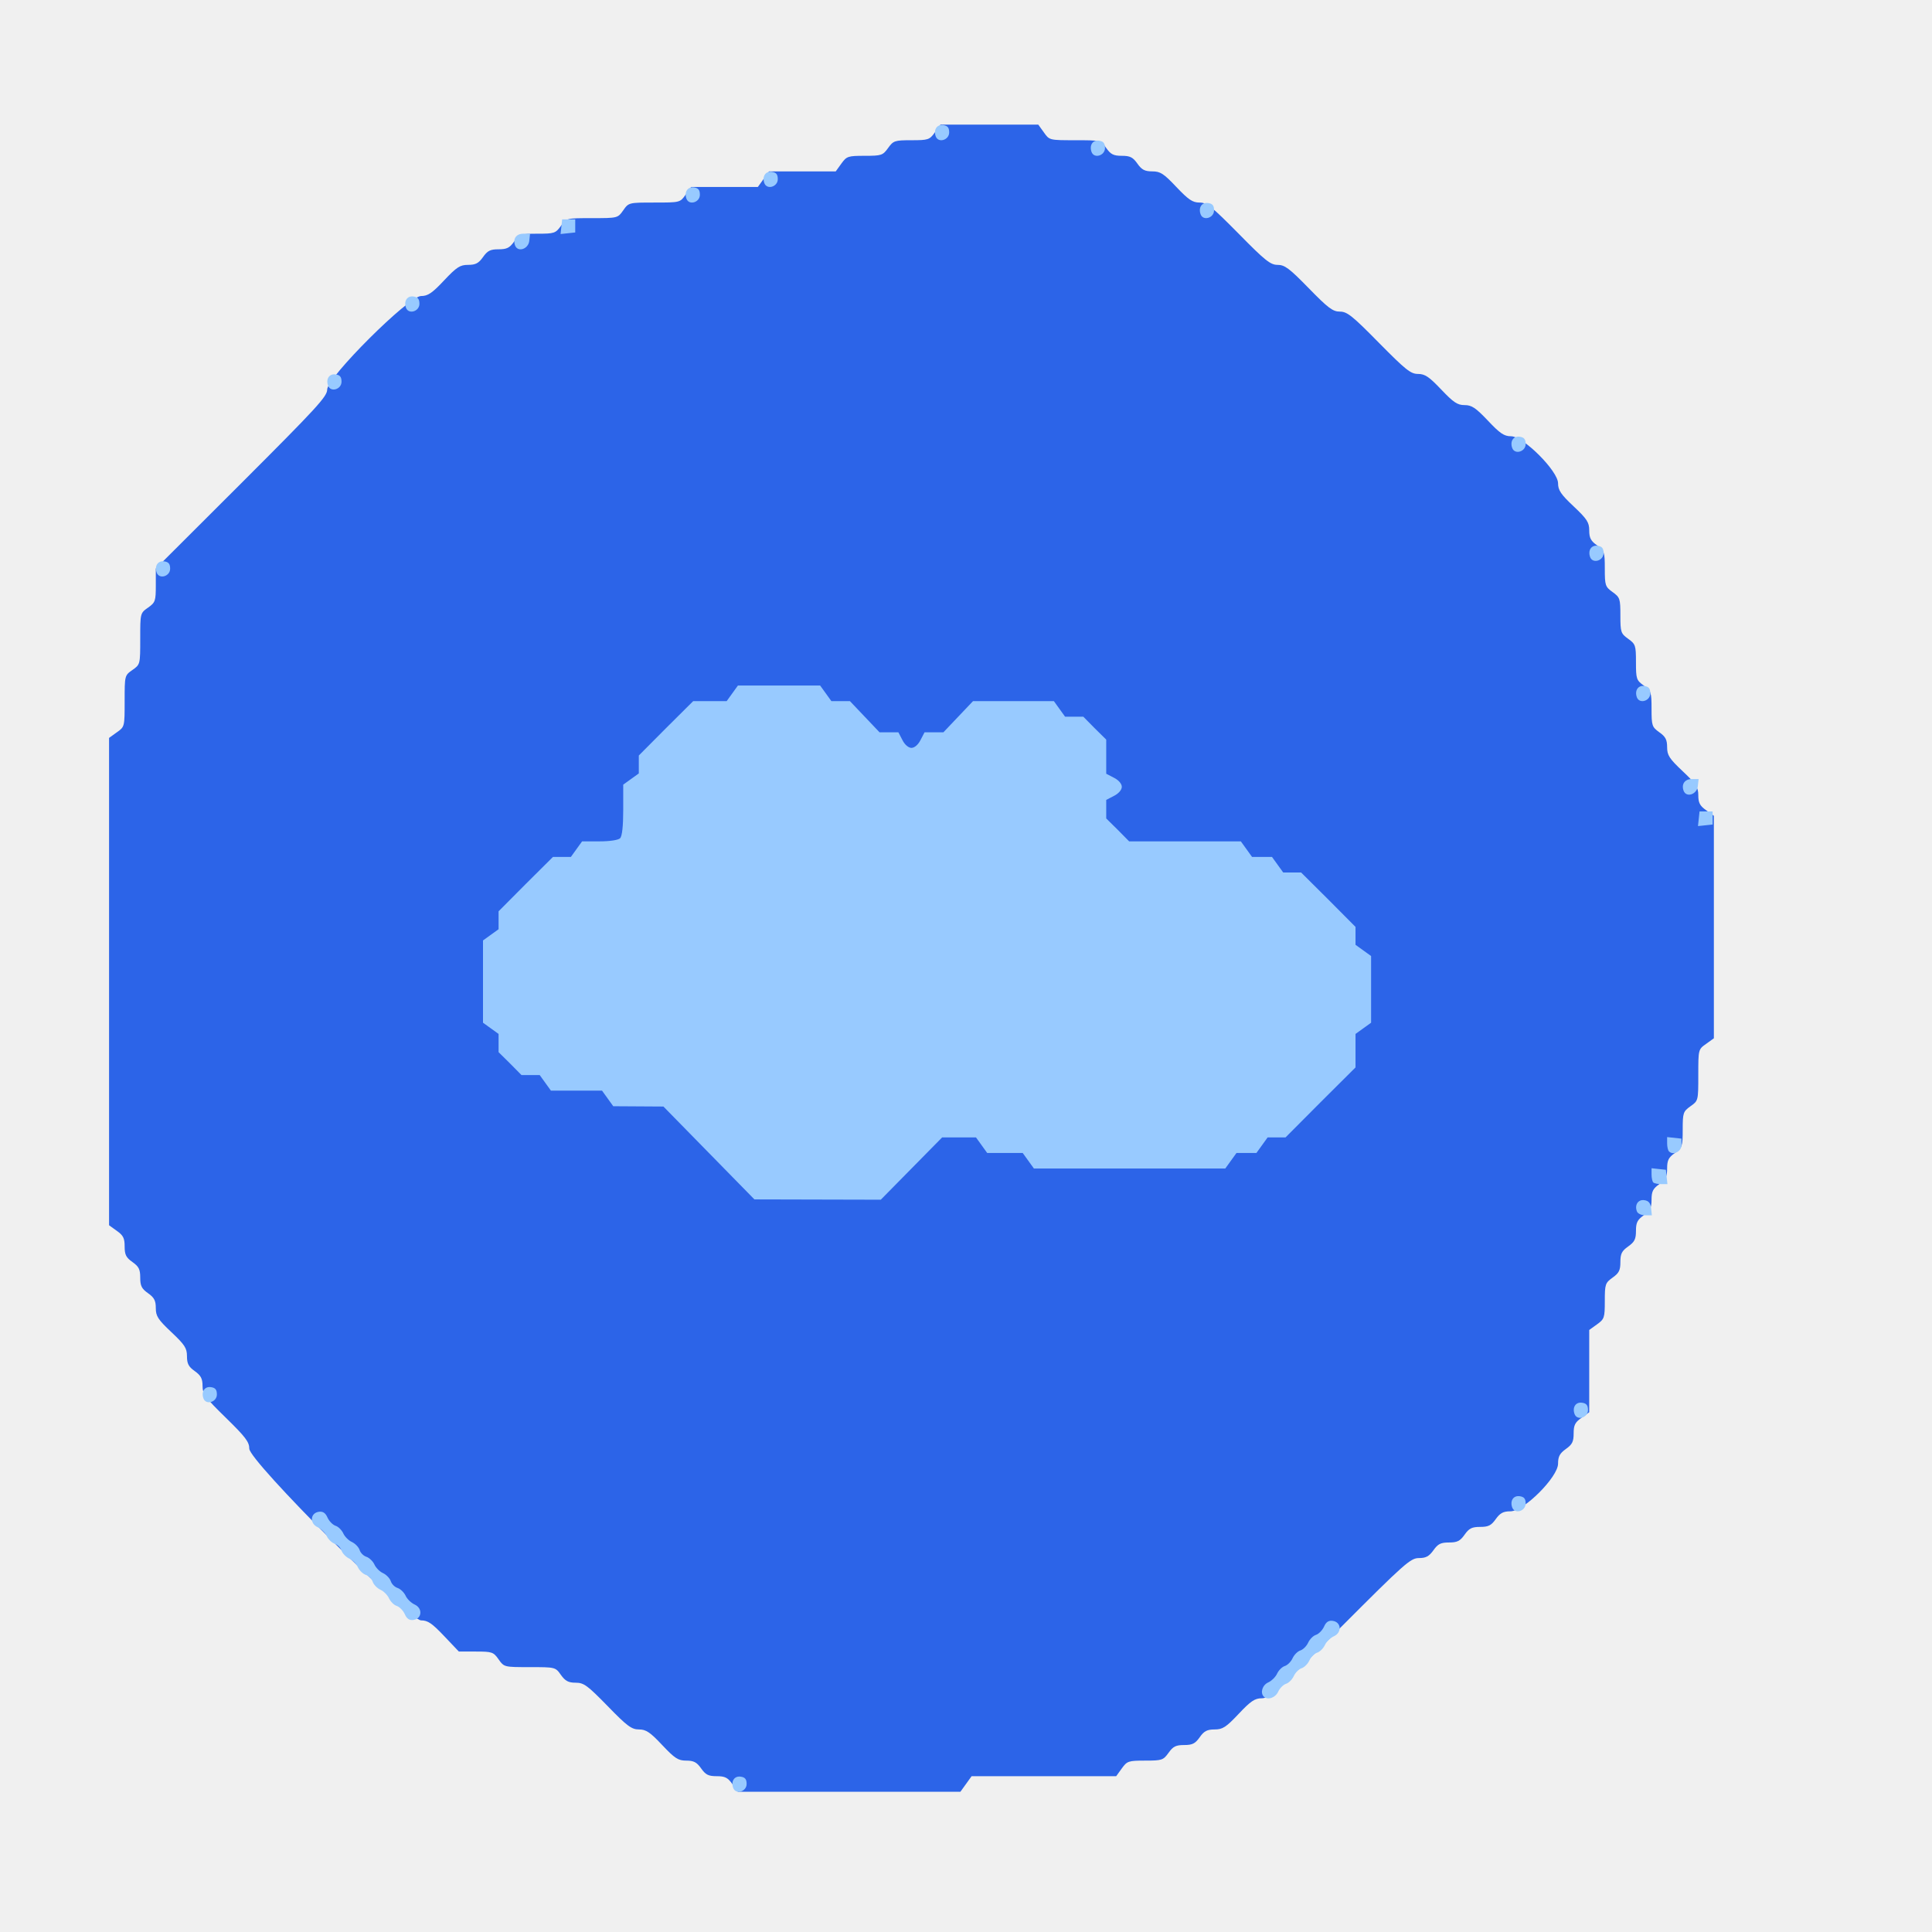
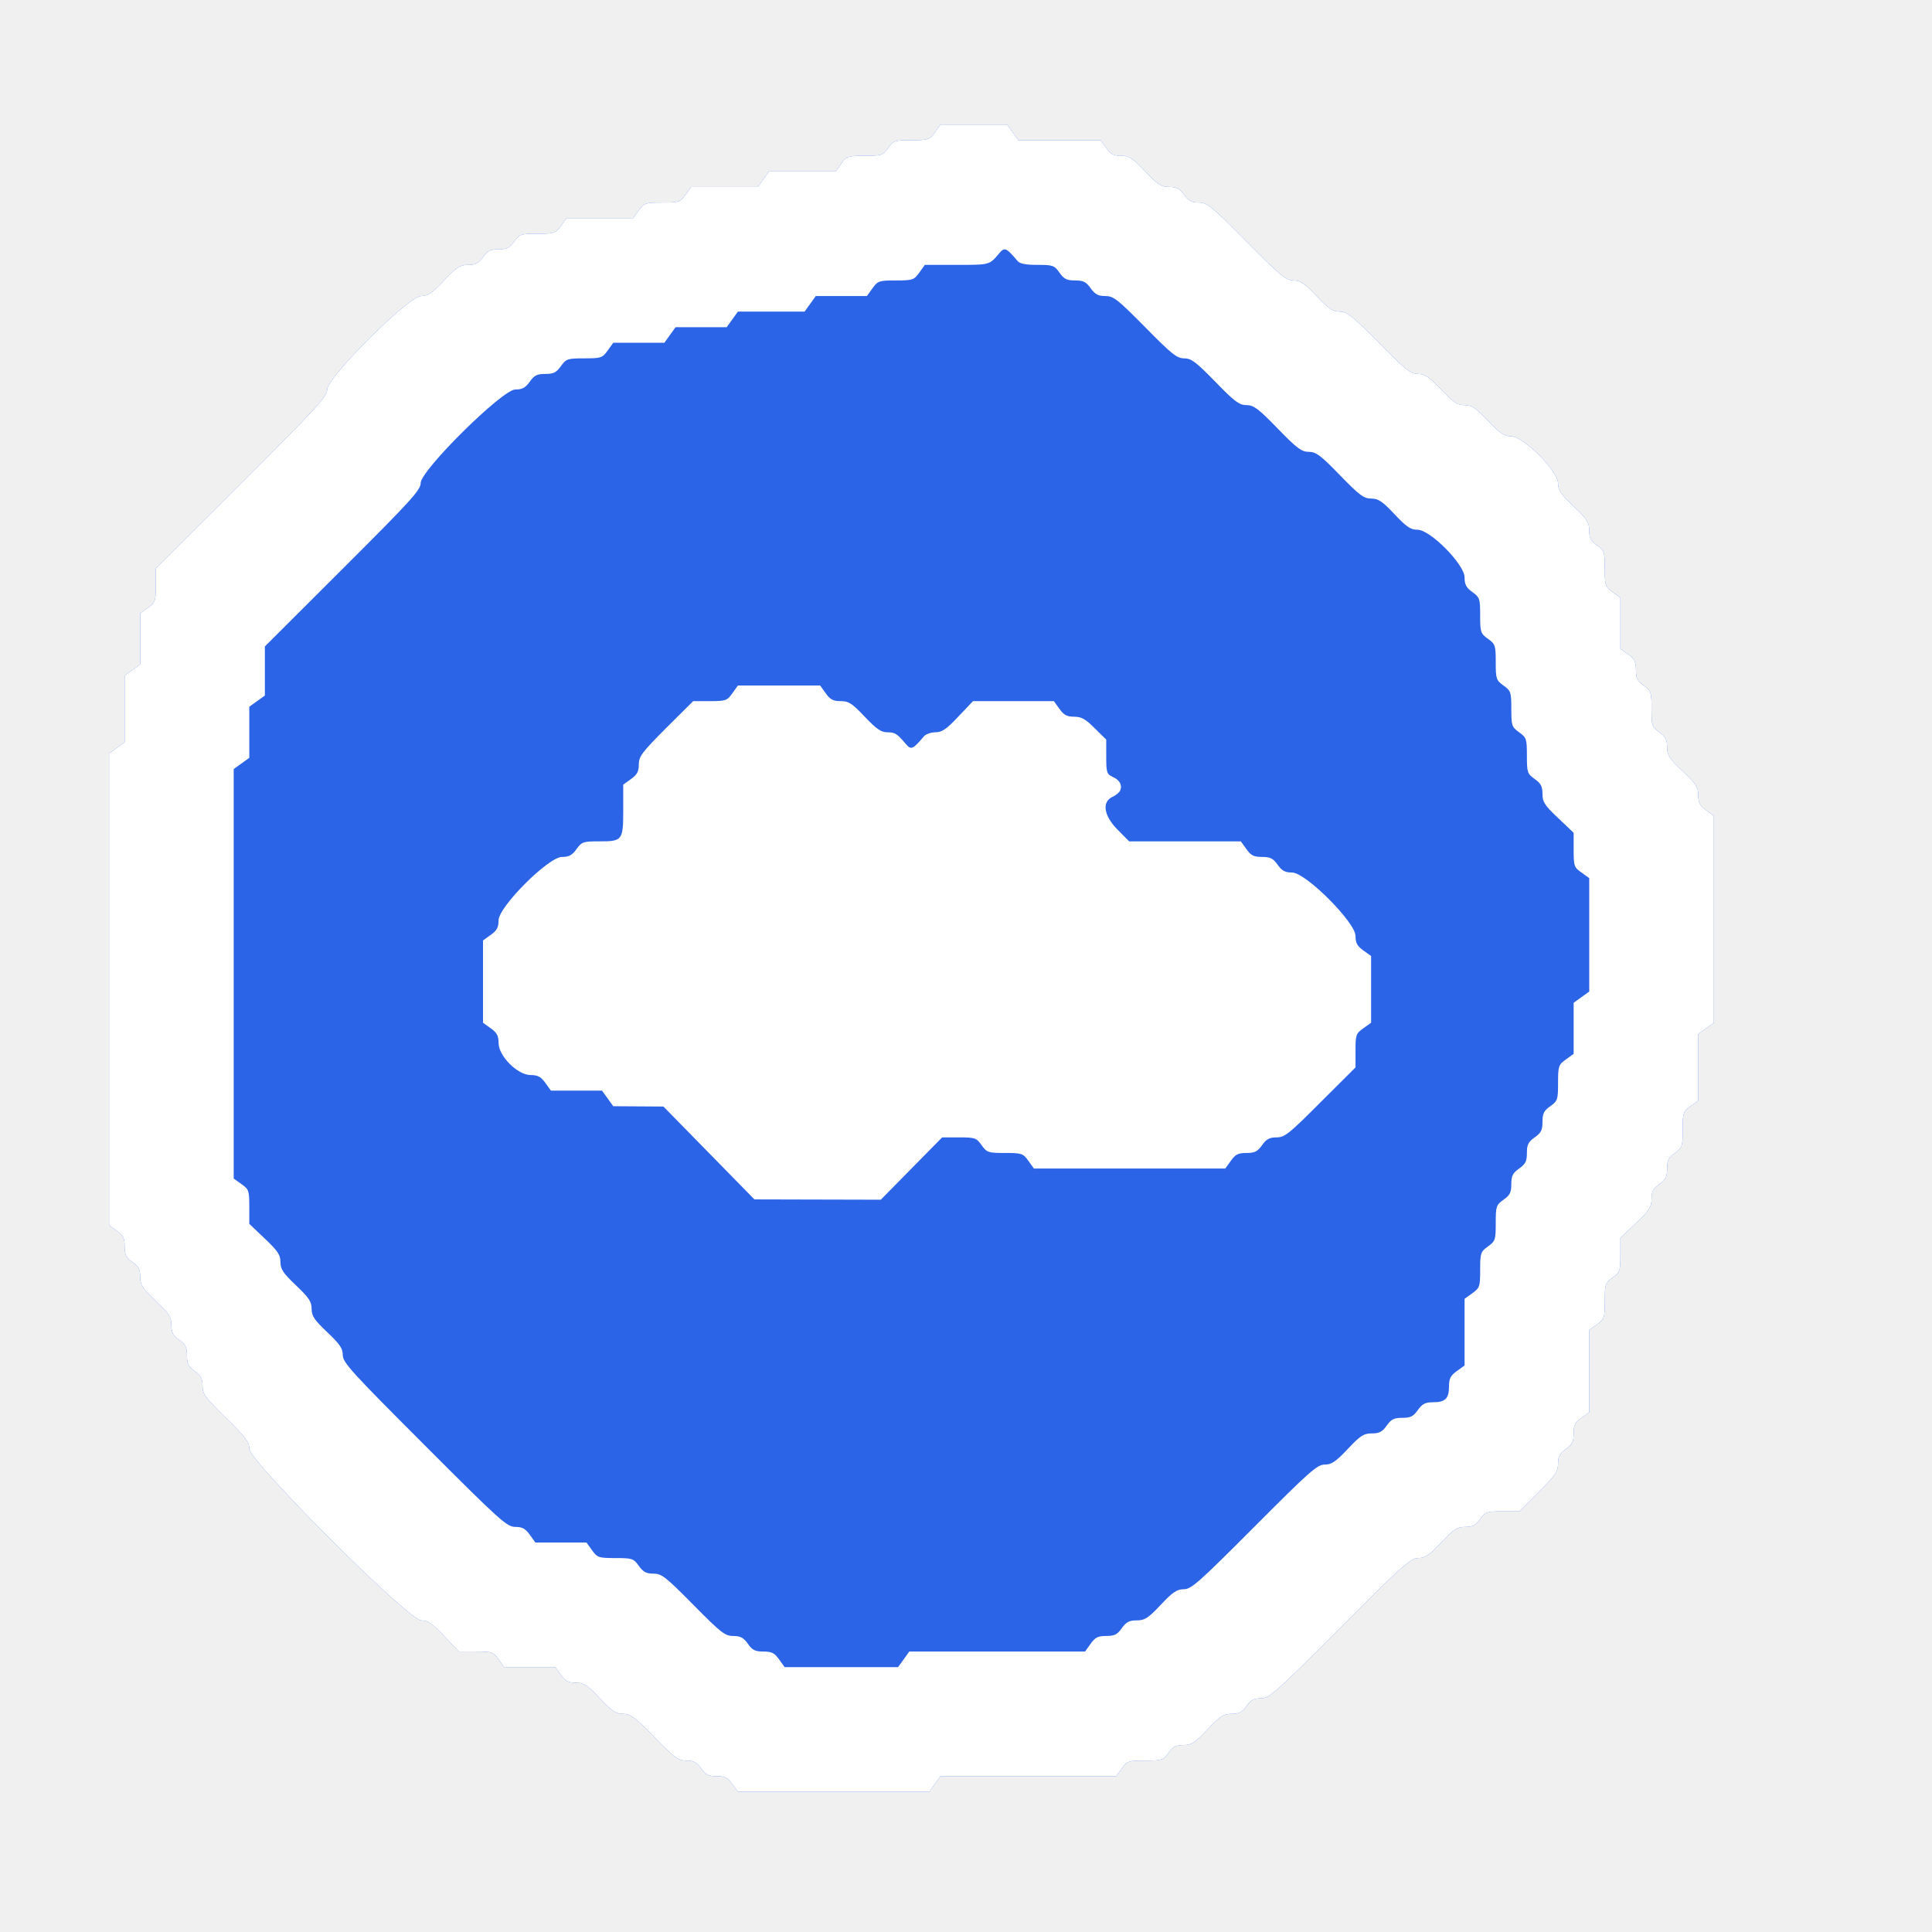
<svg xmlns="http://www.w3.org/2000/svg" viewBox="0 0 124 124" role="img" aria-label="Coworking room">
-   <path fill="#2c64e8" fill-rule="evenodd" d="M47.00 114.50 C46.71 114.09 46.53 114.00 46.00 114.00 C45.47 114.00 45.29 113.91 45.00 113.50 C44.72 113.10 44.52 113.00 44.04 113.00 C43.53 113.00 43.31 112.86 42.50 112.00 C41.72 111.17 41.46 111.00 41.01 111.00 C40.54 111.00 40.25 110.79 39.00 109.50 C37.70 108.17 37.47 108.00 36.95 108.00 C36.48 108.00 36.28 107.89 36.00 107.50 C35.65 107.00 35.64 107.00 34.00 107.00 C32.36 107.00 32.35 107.00 32.00 106.50 C31.67 106.03 31.58 106.00 30.54 106.00 L29.45 106.00 L28.50 105.00 C27.73 104.19 27.46 104.00 27.03 104.00 C26.23 104.00 16.00 93.78 16.00 92.98 C16.00 92.55 15.76 92.23 14.50 91.00 C13.17 89.70 13.00 89.47 13.00 88.95 C13.00 88.48 12.89 88.28 12.50 88.00 C12.10 87.72 12.00 87.52 12.00 87.04 C12.00 86.53 11.86 86.31 11.00 85.50 C10.14 84.69 10.00 84.47 10.00 83.96 C10.00 83.48 9.90 83.28 9.50 83.00 C9.09 82.71 9.00 82.53 9.00 82.00 C9.00 81.47 8.91 81.29 8.50 81.00 C8.09 80.71 8.00 80.53 8.00 80.00 C8.00 79.47 7.91 79.29 7.50 79.00 L7.00 78.64 L7.00 63.00 L7.00 47.36 L7.50 47.00 C8.00 46.65 8.00 46.64 8.00 45.00 C8.00 43.36 8.00 43.35 8.50 43.00 C9.00 42.65 9.00 42.64 9.00 41.00 C9.00 39.36 9.00 39.35 9.50 39.00 C9.97 38.67 10.00 38.57 10.00 37.57 L10.00 36.49 L15.50 31.00 C20.32 26.18 21.00 25.45 21.00 25.00 C21.00 24.22 26.24 19.00 27.02 19.00 C27.46 19.00 27.73 18.82 28.50 18.00 C29.31 17.14 29.53 17.00 30.04 17.00 C30.52 17.00 30.72 16.90 31.00 16.50 C31.29 16.09 31.47 16.00 32.00 16.00 C32.53 16.00 32.71 15.91 33.00 15.50 C33.34 15.03 33.42 15.00 34.50 15.00 C35.58 15.00 35.66 14.97 36.00 14.50 C36.35 14.00 36.36 14.00 38.00 14.00 C39.64 14.00 39.65 14.00 40.00 13.50 C40.35 13.00 40.36 13.00 42.00 13.00 C43.64 13.00 43.65 13.00 44.00 12.50 L44.36 12.00 L46.50 12.00 L48.64 12.00 L49.00 11.50 L49.36 11.00 L51.50 11.00 L53.64 11.00 L54.00 10.50 C54.34 10.03 54.42 10.00 55.50 10.00 C56.58 10.00 56.66 9.97 57.00 9.50 C57.34 9.03 57.42 9.00 58.50 9.00 C59.58 9.00 59.66 8.97 60.00 8.50 L60.36 8.00 L63.50 8.00 L66.64 8.00 L67.00 8.50 C67.35 9.00 67.36 9.00 69.00 9.00 C70.64 9.00 70.65 9.00 71.00 9.50 C71.29 9.91 71.47 10.00 72.00 10.00 C72.53 10.00 72.71 10.09 73.00 10.50 C73.28 10.90 73.48 11.00 73.96 11.00 C74.47 11.00 74.69 11.14 75.50 12.00 C76.28 12.82 76.54 13.00 76.99 13.00 C77.46 13.00 77.78 13.26 79.50 15.00 C81.20 16.73 81.54 17.00 82.00 17.00 C82.46 17.00 82.76 17.23 84.00 18.50 C85.24 19.77 85.54 20.00 86.00 20.00 C86.46 20.00 86.80 20.27 88.50 22.00 C90.22 23.74 90.54 24.00 91.01 24.00 C91.46 24.00 91.72 24.18 92.50 25.00 C93.29 25.83 93.54 26.00 94.00 26.00 C94.46 26.00 94.71 26.17 95.50 27.00 C96.27 27.82 96.54 28.00 96.98 28.00 C97.77 28.00 100.00 30.23 100.00 31.02 C100.00 31.46 100.18 31.73 101.00 32.50 C101.86 33.31 102.00 33.53 102.00 34.04 C102.00 34.52 102.10 34.72 102.50 35.00 C102.97 35.34 103.00 35.42 103.00 36.50 C103.00 37.58 103.03 37.66 103.50 38.00 C103.97 38.34 104.00 38.42 104.00 39.50 C104.00 40.58 104.03 40.66 104.50 41.00 C104.97 41.34 105.00 41.42 105.00 42.50 C105.00 43.58 105.03 43.66 105.50 44.00 C105.97 44.34 106.00 44.42 106.00 45.50 C106.00 46.58 106.03 46.66 106.50 47.00 C106.90 47.28 107.00 47.48 107.00 47.96 C107.00 48.47 107.14 48.69 108.00 49.50 C108.86 50.31 109.00 50.53 109.00 51.04 C109.00 51.52 109.10 51.72 109.50 52.00 L110.00 52.36 L110.00 59.50 L110.00 66.64 L109.50 67.00 C109.00 67.35 109.00 67.36 109.00 69.00 C109.00 70.64 109.00 70.65 108.50 71.00 C108.03 71.34 108.00 71.42 108.00 72.50 C108.00 73.58 107.97 73.66 107.50 74.00 C107.09 74.29 107.00 74.47 107.00 75.00 C107.00 75.53 106.91 75.71 106.50 76.00 C106.09 76.29 106.00 76.47 106.00 77.00 C106.00 77.53 105.91 77.71 105.50 78.00 C105.09 78.29 105.00 78.47 105.00 79.00 C105.00 79.53 104.91 79.71 104.50 80.00 C104.09 80.29 104.00 80.47 104.00 81.00 C104.00 81.53 103.91 81.71 103.50 82.00 C103.03 82.34 103.00 82.42 103.00 83.50 C103.00 84.58 102.97 84.66 102.50 85.00 L102.00 85.36 L102.00 88.00 L102.00 90.64 L101.50 91.00 C101.09 91.29 101.00 91.47 101.00 92.00 C101.00 92.53 100.91 92.71 100.50 93.00 C100.11 93.28 100.00 93.48 100.00 93.94 C100.00 94.80 97.80 97.00 96.94 97.00 C96.48 97.00 96.28 97.11 96.00 97.50 C95.71 97.91 95.53 98.00 95.00 98.00 C94.47 98.00 94.29 98.09 94.00 98.50 C93.71 98.91 93.53 99.00 93.00 99.00 C92.47 99.00 92.29 99.09 92.00 99.50 C91.72 99.89 91.52 100.00 91.07 100.00 C90.53 100.00 90.15 100.34 86.00 104.50 C81.99 108.52 81.46 109.00 80.98 109.00 C80.54 109.00 80.27 109.18 79.50 110.00 C78.69 110.86 78.47 111.00 77.96 111.00 C77.48 111.00 77.28 111.10 77.00 111.50 C76.71 111.91 76.53 112.00 76.00 112.00 C75.47 112.00 75.29 112.09 75.00 112.50 C74.66 112.97 74.58 113.00 73.50 113.00 C72.42 113.00 72.34 113.03 72.00 113.50 L71.64 114.00 L67.00 114.00 L62.36 114.00 L62.00 114.50 L61.64 115.00 L54.50 115.00 L47.36 115.00 L47.00 114.50 Z" />
-   <path fill="#98caff" fill-rule="evenodd" d="M47.06 114.76 C46.90 114.33 47.13 113.97 47.54 114.03 C47.82 114.07 47.92 114.19 47.92 114.50 C47.92 114.99 47.23 115.20 47.06 114.76 Z M81.11 108.89 C80.87 108.64 81.02 108.15 81.40 107.98 C81.62 107.88 81.88 107.62 81.97 107.41 C82.07 107.20 82.29 106.98 82.46 106.93 C82.64 106.87 82.86 106.65 82.96 106.43 C83.06 106.21 83.29 105.98 83.46 105.93 C83.64 105.87 83.86 105.65 83.96 105.43 C84.06 105.21 84.29 104.98 84.46 104.93 C84.64 104.87 84.87 104.64 84.98 104.40 C85.11 104.10 85.28 103.99 85.54 104.03 C86.09 104.11 86.14 104.78 85.61 105.02 C85.39 105.12 85.12 105.38 85.03 105.59 C84.93 105.80 84.71 106.02 84.54 106.07 C84.36 106.13 84.14 106.35 84.04 106.57 C83.94 106.79 83.71 107.02 83.54 107.07 C83.36 107.13 83.14 107.35 83.04 107.57 C82.94 107.79 82.71 108.02 82.54 108.07 C82.36 108.13 82.13 108.36 82.03 108.59 C81.85 108.97 81.36 109.14 81.11 108.89 Z M25.98 103.60 C25.87 103.36 25.64 103.13 25.46 103.07 C25.29 103.02 25.07 102.80 24.97 102.59 C24.88 102.38 24.62 102.12 24.41 102.03 C24.20 101.93 23.98 101.70 23.92 101.52 C23.86 101.33 23.67 101.14 23.48 101.08 C23.30 101.02 23.07 100.80 22.97 100.59 C22.88 100.38 22.62 100.12 22.41 100.03 C22.20 99.93 21.98 99.70 21.92 99.52 C21.86 99.33 21.67 99.14 21.48 99.08 C21.30 99.02 21.07 98.80 20.97 98.59 C20.88 98.38 20.61 98.12 20.39 98.02 C19.86 97.78 19.91 97.11 20.46 97.03 C20.72 96.99 20.89 97.10 21.02 97.40 C21.13 97.64 21.36 97.87 21.54 97.93 C21.71 97.98 21.93 98.20 22.03 98.41 C22.12 98.62 22.38 98.88 22.59 98.97 C22.80 99.07 23.02 99.30 23.08 99.48 C23.14 99.67 23.33 99.86 23.52 99.92 C23.70 99.98 23.93 100.20 24.03 100.41 C24.12 100.62 24.38 100.88 24.59 100.97 C24.80 101.07 25.02 101.30 25.08 101.48 C25.14 101.67 25.33 101.86 25.52 101.92 C25.70 101.98 25.93 102.20 26.03 102.41 C26.12 102.62 26.39 102.88 26.61 102.98 C27.14 103.22 27.09 103.89 26.54 103.97 C26.28 104.01 26.11 103.90 25.98 103.60 Z M97.06 96.76 C96.90 96.33 97.13 95.97 97.54 96.03 C97.82 96.07 97.92 96.19 97.92 96.50 C97.92 96.99 97.23 97.20 97.06 96.76 Z M101.06 90.76 C100.90 90.33 101.13 89.97 101.54 90.03 C101.82 90.07 101.92 90.19 101.92 90.50 C101.92 90.99 101.23 91.20 101.06 90.76 Z M13.06 89.76 C12.90 89.33 13.13 88.97 13.54 89.03 C13.82 89.07 13.92 89.19 13.92 89.50 C13.92 89.99 13.23 90.20 13.06 89.76 Z M105.06 77.75 C104.90 77.33 105.14 76.97 105.54 77.03 C105.81 77.07 105.93 77.21 105.97 77.54 L106.02 78.00 L105.59 78.00 C105.35 78.00 105.11 77.89 105.06 77.75 Z M45.50 74.00 L42.58 71.02 L40.97 71.01 L39.36 71.00 L39.00 70.50 L38.64 70.00 L37.00 70.00 L35.36 70.00 L35.00 69.50 L34.64 69.00 L34.06 69.00 L33.47 69.00 L32.74 68.26 L32.00 67.53 L32.00 66.94 L32.00 66.36 L31.50 66.00 L31.00 65.64 L31.00 63.00 L31.00 60.36 L31.50 60.00 L32.00 59.64 L32.00 59.07 L32.00 58.49 L33.74 56.74 L35.49 55.00 L36.07 55.00 L36.64 55.00 L37.00 54.50 L37.36 54.00 L38.48 54.00 C39.13 54.00 39.68 53.92 39.80 53.80 C39.93 53.67 40.00 53.02 40.00 51.98 L40.00 50.36 L40.50 50.00 L41.00 49.64 L41.00 49.07 L41.00 48.49 L42.74 46.74 L44.49 45.00 L45.57 45.00 L46.64 45.00 L47.00 44.50 L47.36 44.00 L50.00 44.00 L52.64 44.00 L53.00 44.50 L53.36 45.00 L53.96 45.00 L54.55 45.00 L55.50 46.00 L56.45 47.00 L57.05 47.00 L57.66 47.00 L57.92 47.50 C58.07 47.80 58.31 48.00 58.50 48.00 C58.69 48.00 58.93 47.80 59.08 47.50 L59.34 47.00 L59.95 47.00 L60.55 47.00 L61.50 46.00 L62.45 45.00 L65.04 45.00 L67.64 45.00 L68.00 45.50 L68.36 46.00 L68.94 46.00 L69.53 46.00 L70.26 46.74 L71.00 47.47 L71.00 48.57 L71.00 49.66 L71.50 49.92 C71.80 50.07 72.00 50.31 72.00 50.50 C72.00 50.69 71.80 50.93 71.50 51.08 L71.00 51.34 L71.00 51.93 L71.00 52.53 L71.74 53.26 L72.47 54.00 L76.06 54.00 L79.64 54.00 L80.00 54.50 L80.36 55.00 L81.00 55.00 L81.64 55.00 L82.00 55.50 L82.36 56.00 L82.93 56.00 L83.51 56.00 L85.26 57.74 L87.00 59.49 L87.00 60.07 L87.00 60.64 L87.50 61.00 L88.00 61.36 L88.00 63.50 L88.00 65.64 L87.50 66.00 L87.00 66.36 L87.00 67.43 L87.00 68.51 L84.75 70.75 L82.51 73.00 L81.93 73.00 L81.36 73.00 L81.00 73.50 L80.64 74.00 L80.00 74.00 L79.36 74.00 L79.00 74.50 L78.64 75.00 L72.50 75.00 L66.36 75.00 L66.00 74.50 L65.64 74.00 L64.50 74.00 L63.36 74.00 L63.00 73.50 L62.64 73.00 L61.56 73.00 L60.47 73.00 L58.50 75.00 L56.53 77.00 L52.47 76.99 L48.42 76.98 L45.50 74.00 Z M106.11 75.89 C106.05 75.83 106.00 75.60 106.00 75.38 L106.00 74.98 L106.46 75.03 L106.92 75.08 L106.97 75.54 L107.02 76.00 L106.62 76.00 C106.40 76.00 106.17 75.95 106.11 75.89 Z M107.12 73.90 C107.05 73.83 107.00 73.60 107.00 73.38 L107.00 72.98 L107.46 73.03 L107.92 73.08 L107.92 73.50 C107.92 73.91 107.39 74.17 107.12 73.90 Z M109.03 52.55 L109.08 52.08 L109.50 52.08 L109.92 52.08 L109.92 52.50 L109.92 52.92 L109.45 52.97 L108.98 53.02 L109.03 52.55 Z M108.06 50.76 C107.90 50.33 108.13 50.00 108.59 50.00 L109.02 50.00 L108.97 50.46 C108.91 50.99 108.24 51.21 108.06 50.76 Z M105.06 44.76 C104.90 44.33 105.13 43.97 105.54 44.03 C105.82 44.07 105.92 44.19 105.92 44.50 C105.92 44.99 105.23 45.20 105.06 44.76 Z M10.06 36.76 C9.90 36.33 10.13 35.97 10.54 36.03 C10.82 36.07 10.92 36.19 10.92 36.50 C10.92 36.99 10.23 37.20 10.06 36.76 Z M102.06 35.76 C101.90 35.33 102.13 34.97 102.54 35.03 C102.82 35.07 102.92 35.19 102.92 35.50 C102.92 35.99 102.23 36.20 102.06 35.76 Z M97.06 28.76 C96.90 28.33 97.13 27.97 97.54 28.03 C97.82 28.07 97.92 28.19 97.92 28.50 C97.92 28.99 97.23 29.20 97.06 28.76 Z M21.06 24.76 C20.90 24.33 21.13 23.97 21.54 24.03 C21.82 24.07 21.92 24.19 21.92 24.50 C21.92 24.99 21.23 25.20 21.06 24.76 Z M26.06 19.76 C25.90 19.33 26.13 18.97 26.54 19.03 C26.82 19.07 26.92 19.19 26.92 19.50 C26.92 19.99 26.23 20.20 26.06 19.76 Z M33.06 15.76 C32.90 15.33 33.13 15.00 33.59 15.00 L34.02 15.00 L33.97 15.46 C33.91 15.99 33.24 16.21 33.06 15.76 Z M36.03 14.55 L36.08 14.08 L36.50 14.08 L36.92 14.08 L36.92 14.50 L36.92 14.92 L36.45 14.97 L35.98 15.02 L36.03 14.55 Z M77.06 13.76 C76.90 13.33 77.13 12.97 77.54 13.03 C77.82 13.07 77.92 13.19 77.92 13.50 C77.92 13.99 77.23 14.20 77.06 13.76 Z M44.06 12.76 C43.90 12.33 44.13 11.97 44.54 12.03 C44.82 12.07 44.92 12.19 44.92 12.50 C44.92 12.99 44.23 13.20 44.06 12.76 Z M49.06 11.76 C48.90 11.33 49.13 10.97 49.54 11.03 C49.82 11.07 49.92 11.19 49.92 11.50 C49.92 11.99 49.23 12.20 49.06 11.76 Z M70.06 9.76 C69.90 9.33 70.13 8.97 70.54 9.03 C70.82 9.07 70.92 9.19 70.92 9.50 C70.92 9.99 70.23 10.20 70.06 9.76 Z M60.06 8.76 C59.90 8.33 60.13 7.97 60.54 8.03 C60.82 8.07 60.92 8.19 60.92 8.50 C60.92 8.99 60.23 9.20 60.06 8.76 Z" />
+   <path fill="#2c64e8" d="M47.00 114.50 C46.71 114.09 46.53 114.00 46.00 114.00 C45.47 114.00 45.29 113.91 45.00 113.50 C44.72 113.11 44.52 113.00 44.05 113.00 C43.53 113.00 43.30 112.83 42.00 111.50 C40.75 110.21 40.46 110.00 39.99 110.00 C39.54 110.00 39.28 109.83 38.50 109.00 C37.69 108.14 37.47 108.00 36.96 108.00 C36.48 108.00 36.28 107.90 36.00 107.50 L35.64 107.00 L34.00 107.00 L32.36 107.00 L32.00 106.50 C31.67 106.03 31.58 106.00 30.54 106.00 L29.45 106.00 L28.50 105.00 C27.73 104.19 27.46 104.00 27.03 104.00 C26.23 104.00 16.00 93.78 16.00 92.98 C16.00 92.55 15.76 92.23 14.50 91.00 C13.17 89.70 13.00 89.47 13.00 88.95 C13.00 88.48 12.89 88.28 12.50 88.00 C12.09 87.71 12.00 87.53 12.00 87.00 C12.00 86.47 11.91 86.29 11.50 86.00 C11.10 85.72 11.00 85.52 11.00 85.04 C11.00 84.53 10.86 84.31 10.00 83.50 C9.14 82.69 9.00 82.47 9.00 81.96 C9.00 81.48 8.90 81.28 8.50 81.00 C8.09 80.71 8.00 80.53 8.00 80.00 C8.00 79.47 7.91 79.29 7.50 79.00 L7.00 78.64 L7.00 63.50 L7.00 48.36 L7.50 48.00 L8.00 47.64 L8.00 45.50 L8.00 43.36 L8.50 43.00 L9.00 42.64 L9.00 41.00 L9.00 39.36 L9.50 39.00 C9.97 38.67 10.00 38.57 10.00 37.57 L10.00 36.49 L15.50 31.00 C20.32 26.18 21.00 25.45 21.00 25.00 C21.00 24.22 26.24 19.00 27.02 19.00 C27.46 19.00 27.73 18.82 28.50 18.00 C29.31 17.14 29.53 17.00 30.04 17.00 C30.52 17.00 30.72 16.90 31.00 16.50 C31.29 16.09 31.47 16.00 32.00 16.00 C32.53 16.00 32.71 15.91 33.00 15.50 C33.34 15.03 33.42 15.00 34.50 15.00 C35.58 15.00 35.66 14.97 36.00 14.50 L36.36 14.00 L38.50 14.00 L40.64 14.00 L41.00 13.50 C41.34 13.03 41.42 13.00 42.50 13.00 C43.58 13.00 43.66 12.97 44.00 12.50 L44.36 12.00 L46.50 12.00 L48.64 12.00 L49.00 11.50 L49.36 11.00 L51.50 11.00 L53.64 11.00 L54.00 10.50 C54.34 10.03 54.42 10.00 55.50 10.00 C56.58 10.00 56.66 9.97 57.00 9.50 C57.34 9.03 57.42 9.00 58.50 9.00 C59.58 9.00 59.66 8.97 60.00 8.50 L60.36 8.00 L62.50 8.00 L64.64 8.00 L65.00 8.50 L65.36 9.00 L68.00 9.00 L70.64 9.00 L71.00 9.50 C71.28 9.90 71.48 10.00 71.96 10.00 C72.47 10.00 72.69 10.14 73.50 11.00 C74.31 11.86 74.53 12.00 75.04 12.00 C75.52 12.00 75.72 12.10 76.00 12.50 C76.28 12.89 76.48 13.00 76.94 13.00 C77.47 13.00 77.75 13.22 80.00 15.50 C82.18 17.70 82.54 18.00 83.02 18.00 C83.46 18.00 83.72 18.18 84.50 19.00 C85.28 19.82 85.54 20.00 85.99 20.00 C86.46 20.00 86.78 20.26 88.50 22.00 C90.22 23.74 90.54 24.00 91.01 24.00 C91.46 24.00 91.72 24.18 92.50 25.00 C93.29 25.83 93.54 26.00 94.00 26.00 C94.46 26.00 94.71 26.17 95.50 27.00 C96.27 27.82 96.54 28.00 96.98 28.00 C97.77 28.00 100.00 30.23 100.00 31.02 C100.00 31.46 100.18 31.73 101.00 32.50 C101.86 33.31 102.00 33.53 102.00 34.04 C102.00 34.52 102.10 34.72 102.50 35.00 C102.97 35.34 103.00 35.42 103.00 36.50 C103.00 37.58 103.03 37.66 103.50 38.00 L104.00 38.36 L104.00 40.00 L104.00 41.64 L104.50 42.00 C104.91 42.29 105.00 42.47 105.00 43.00 C105.00 43.53 105.09 43.71 105.50 44.00 C105.97 44.34 106.00 44.42 106.00 45.50 C106.00 46.58 106.03 46.66 106.50 47.00 C106.90 47.28 107.00 47.48 107.00 47.96 C107.00 48.47 107.14 48.69 108.00 49.50 C108.86 50.31 109.00 50.53 109.00 51.04 C109.00 51.52 109.10 51.72 109.50 52.00 L110.00 52.36 L110.00 59.00 L110.00 65.64 L109.50 66.00 L109.00 66.36 L109.00 68.50 L109.00 70.64 L108.50 71.00 C108.03 71.34 108.00 71.42 108.00 72.50 C108.00 73.58 107.97 73.66 107.50 74.00 C107.09 74.29 107.00 74.47 107.00 75.00 C107.00 75.53 106.91 75.71 106.50 76.00 C106.10 76.28 106.00 76.48 106.00 76.96 C106.00 77.47 105.86 77.69 105.00 78.50 L104.00 79.45 L104.00 80.54 C104.00 81.58 103.97 81.67 103.50 82.00 C103.03 82.34 103.00 82.42 103.00 83.50 C103.00 84.58 102.97 84.66 102.50 85.00 L102.00 85.36 L102.00 88.00 L102.00 90.64 L101.50 91.00 C101.09 91.29 101.00 91.47 101.00 92.00 C101.00 92.53 100.91 92.71 100.50 93.00 C100.11 93.28 100.00 93.48 100.00 93.94 C100.00 94.44 99.83 94.69 98.76 95.76 L97.52 97.00 L96.44 97.00 C95.43 97.00 95.33 97.03 95.00 97.50 C94.72 97.90 94.52 98.00 94.04 98.00 C93.53 98.00 93.31 98.14 92.50 99.00 C91.73 99.82 91.46 100.00 91.02 100.00 C90.54 100.00 90.01 100.48 86.00 104.50 C81.85 108.66 81.47 109.00 80.93 109.00 C80.48 109.00 80.28 109.11 80.00 109.50 C79.72 109.90 79.52 110.00 79.04 110.00 C78.53 110.00 78.31 110.14 77.50 111.00 C76.69 111.86 76.47 112.00 75.96 112.00 C75.48 112.00 75.28 112.10 75.00 112.50 C74.66 112.97 74.58 113.00 73.50 113.00 C72.42 113.00 72.34 113.03 72.00 113.50 L71.64 114.00 L66.00 114.00 L60.36 114.00 L60.00 114.50 L59.64 115.00 L53.50 115.00 L47.36 115.00 L47.00 114.50 Z" />
+   <path fill="#ffffff" fill-rule="evenodd" d="M47.00 114.50 C46.71 114.09 46.53 114.00 46.00 114.00 C45.47 114.00 45.29 113.91 45.00 113.50 C44.72 113.11 44.52 113.00 44.05 113.00 C43.53 113.00 43.30 112.83 42.00 111.50 C40.75 110.21 40.46 110.00 39.99 110.00 C39.54 110.00 39.28 109.83 38.50 109.00 C37.69 108.14 37.47 108.00 36.96 108.00 C36.48 108.00 36.28 107.90 36.00 107.50 L35.64 107.00 L34.00 107.00 L32.36 107.00 L32.00 106.50 C31.67 106.03 31.58 106.00 30.54 106.00 L29.45 106.00 L28.50 105.00 C27.73 104.19 27.46 104.00 27.03 104.00 C26.23 104.00 16.00 93.78 16.00 92.98 C16.00 92.55 15.76 92.23 14.50 91.00 C13.17 89.70 13.00 89.47 13.00 88.95 C13.00 88.48 12.89 88.28 12.50 88.00 C12.09 87.71 12.00 87.53 12.00 87.00 C12.00 86.47 11.91 86.29 11.50 86.00 C11.10 85.72 11.00 85.52 11.00 85.04 C11.00 84.53 10.86 84.31 10.00 83.50 C9.14 82.69 9.00 82.47 9.00 81.96 C9.00 81.48 8.90 81.28 8.50 81.00 C8.09 80.71 8.00 80.53 8.00 80.00 C8.00 79.47 7.91 79.29 7.50 79.00 L7.00 78.64 L7.00 63.50 L7.00 48.36 L7.50 48.00 L8.00 47.64 L8.00 45.50 L8.00 43.36 L8.50 43.00 L9.00 42.64 L9.00 41.00 L9.00 39.36 L9.50 39.00 C9.97 38.67 10.00 38.57 10.00 37.57 L10.00 36.49 L15.50 31.00 C20.32 26.18 21.00 25.45 21.00 25.00 C21.00 24.22 26.24 19.00 27.02 19.00 C27.46 19.00 27.73 18.82 28.50 18.00 C29.31 17.14 29.53 17.00 30.04 17.00 C30.52 17.00 30.72 16.90 31.00 16.50 C31.29 16.09 31.47 16.00 32.00 16.00 C32.53 16.00 32.71 15.91 33.00 15.50 C33.34 15.03 33.42 15.00 34.50 15.00 C35.58 15.00 35.66 14.97 36.00 14.50 L36.36 14.00 L38.50 14.00 L40.64 14.00 L41.00 13.50 C41.34 13.03 41.42 13.00 42.50 13.00 C43.58 13.00 43.66 12.97 44.00 12.50 L44.36 12.00 L46.50 12.00 L48.64 12.00 L49.00 11.50 L49.36 11.00 L51.50 11.00 L53.64 11.00 L54.00 10.50 C54.34 10.03 54.42 10.00 55.50 10.00 C56.58 10.00 56.66 9.97 57.00 9.50 C57.34 9.03 57.42 9.00 58.50 9.00 C59.58 9.00 59.66 8.97 60.00 8.50 L60.36 8.00 L62.50 8.00 L64.64 8.00 L65.00 8.50 L65.36 9.00 L68.00 9.00 L70.64 9.00 L71.00 9.50 C71.28 9.90 71.48 10.00 71.96 10.00 C72.47 10.00 72.69 10.14 73.50 11.00 C74.31 11.86 74.53 12.00 75.04 12.00 C75.52 12.00 75.72 12.10 76.00 12.50 C76.28 12.89 76.48 13.00 76.94 13.00 C77.47 13.00 77.75 13.22 80.00 15.50 C82.18 17.70 82.54 18.00 83.02 18.00 C83.46 18.00 83.72 18.18 84.50 19.00 C85.28 19.82 85.54 20.00 85.99 20.00 C86.46 20.00 86.78 20.26 88.50 22.00 C90.22 23.74 90.54 24.00 91.01 24.00 C91.46 24.00 91.72 24.18 92.50 25.00 C93.29 25.83 93.54 26.00 94.00 26.00 C94.46 26.00 94.71 26.17 95.50 27.00 C96.27 27.82 96.54 28.00 96.98 28.00 C97.77 28.00 100.00 30.23 100.00 31.02 C100.00 31.46 100.18 31.73 101.00 32.50 C101.86 33.31 102.00 33.53 102.00 34.04 C102.00 34.52 102.10 34.72 102.50 35.00 C102.97 35.34 103.00 35.42 103.00 36.50 C103.00 37.58 103.03 37.66 103.50 38.00 L104.00 38.36 L104.00 40.00 L104.00 41.64 L104.50 42.00 C104.91 42.29 105.00 42.47 105.00 43.00 C105.00 43.53 105.09 43.71 105.50 44.00 C105.97 44.34 106.00 44.42 106.00 45.50 C106.00 46.58 106.03 46.66 106.50 47.00 C106.90 47.28 107.00 47.48 107.00 47.96 C107.00 48.47 107.14 48.69 108.00 49.50 C108.86 50.31 109.00 50.53 109.00 51.04 C109.00 51.52 109.10 51.72 109.50 52.00 L110.00 52.36 L110.00 59.00 L110.00 65.64 L109.50 66.00 L109.00 66.36 L109.00 68.50 L109.00 70.64 L108.50 71.00 C108.03 71.34 108.00 71.42 108.00 72.50 C108.00 73.58 107.97 73.66 107.50 74.00 C107.09 74.29 107.00 74.47 107.00 75.00 C107.00 75.53 106.91 75.71 106.50 76.00 C106.10 76.28 106.00 76.48 106.00 76.96 C106.00 77.47 105.86 77.69 105.00 78.50 L104.00 79.45 L104.00 80.54 C104.00 81.58 103.97 81.67 103.50 82.00 C103.03 82.34 103.00 82.42 103.00 83.50 C103.00 84.58 102.97 84.66 102.50 85.00 L102.00 85.36 L102.00 88.00 L102.00 90.64 L101.50 91.00 C101.09 91.29 101.00 91.47 101.00 92.00 C101.00 92.53 100.91 92.71 100.50 93.00 C100.11 93.28 100.00 93.48 100.00 93.94 C100.00 94.44 99.83 94.69 98.76 95.76 L97.52 97.00 L96.44 97.00 C95.43 97.00 95.33 97.03 95.00 97.50 C94.72 97.90 94.52 98.00 94.04 98.00 C93.53 98.00 93.31 98.14 92.50 99.00 C91.73 99.82 91.46 100.00 91.02 100.00 C90.54 100.00 90.01 100.48 86.00 104.50 C81.85 108.66 81.47 109.00 80.93 109.00 C80.48 109.00 80.28 109.11 80.00 109.50 C79.72 109.90 79.52 110.00 79.04 110.00 C78.53 110.00 78.31 110.14 77.50 111.00 C76.69 111.86 76.47 112.00 75.96 112.00 C75.48 112.00 75.28 112.10 75.00 112.50 C74.66 112.97 74.58 113.00 73.50 113.00 C72.42 113.00 72.34 113.03 72.00 113.50 L71.64 114.00 L66.00 114.00 L60.36 114.00 L60.00 114.50 L59.64 115.00 L53.50 115.00 L47.36 115.00 L47.00 114.50 Z M58.00 106.50 L58.36 106.00 L64.00 106.00 L69.64 106.00 L70.00 105.50 C70.29 105.09 70.47 105.00 71.00 105.00 C71.53 105.00 71.71 104.91 72.00 104.50 C72.28 104.10 72.48 104.00 72.96 104.00 C73.47 104.00 73.69 103.86 74.50 103.00 C75.27 102.18 75.54 102.00 75.98 102.00 C76.46 102.00 76.95 101.56 80.50 98.00 C84.05 94.44 84.54 94.00 85.02 94.00 C85.46 94.00 85.73 93.82 86.50 93.00 C87.31 92.14 87.53 92.00 88.04 92.00 C88.52 92.00 88.72 91.90 89.00 91.50 C89.29 91.09 89.47 91.00 90.00 91.00 C90.53 91.00 90.71 90.91 91.00 90.50 C91.29 90.10 91.48 90.00 91.98 90.00 C92.76 90.00 93.00 89.76 93.00 88.98 C93.00 88.48 93.10 88.29 93.50 88.00 L94.00 87.64 L94.00 85.50 L94.00 83.36 L94.50 83.00 C94.97 82.66 95.00 82.58 95.00 81.50 C95.00 80.42 95.03 80.34 95.50 80.00 C95.97 79.66 96.00 79.58 96.00 78.50 C96.00 77.42 96.03 77.34 96.50 77.00 C96.91 76.71 97.00 76.53 97.00 76.00 C97.00 75.47 97.09 75.29 97.50 75.00 C97.91 74.71 98.00 74.53 98.00 74.00 C98.00 73.47 98.09 73.29 98.50 73.00 C98.91 72.71 99.00 72.53 99.00 72.00 C99.00 71.47 99.09 71.29 99.50 71.00 C99.97 70.66 100.00 70.58 100.00 69.50 C100.00 68.42 100.03 68.34 100.50 68.00 L101.00 67.64 L101.00 66.00 L101.00 64.36 L101.50 64.00 L102.00 63.64 L102.00 60.00 L102.00 56.36 L101.50 56.00 C101.03 55.67 101.00 55.58 101.00 54.54 L101.00 53.45 L100.00 52.50 C99.14 51.69 99.00 51.47 99.00 50.96 C99.00 50.48 98.90 50.28 98.50 50.00 C98.03 49.66 98.00 49.58 98.00 48.50 C98.00 47.42 97.97 47.34 97.50 47.00 C97.03 46.66 97.00 46.58 97.00 45.50 C97.00 44.42 96.97 44.34 96.50 44.00 C96.03 43.66 96.00 43.58 96.00 42.50 C96.00 41.42 95.97 41.34 95.50 41.00 C95.03 40.66 95.00 40.58 95.00 39.50 C95.00 38.42 94.97 38.34 94.50 38.00 C94.11 37.72 94.00 37.52 94.00 37.06 C94.00 36.23 91.80 34.00 90.98 34.00 C90.54 34.00 90.27 33.82 89.50 33.00 C88.72 32.17 88.46 32.00 88.01 32.00 C87.54 32.00 87.25 31.79 86.00 30.50 C84.76 29.22 84.46 29.00 84.00 29.00 C83.54 29.00 83.24 28.78 82.00 27.50 C80.76 26.22 80.46 26.00 80.00 26.00 C79.54 26.00 79.24 25.78 78.00 24.50 C76.76 23.23 76.46 23.00 76.00 23.00 C75.54 23.00 75.20 22.73 73.50 21.00 C71.72 19.20 71.47 19.00 70.94 19.00 C70.48 19.00 70.28 18.89 70.00 18.50 C69.71 18.09 69.53 18.00 69.00 18.00 C68.47 18.00 68.29 17.91 68.00 17.50 C67.67 17.03 67.57 17.00 66.58 17.00 C65.83 17.00 65.45 16.93 65.30 16.74 C64.58 15.89 64.48 15.85 64.13 16.26 C63.50 17.01 63.54 17.00 61.42 17.00 L59.36 17.00 L59.00 17.50 C58.66 17.97 58.58 18.00 57.50 18.00 C56.42 18.00 56.34 18.03 56.00 18.50 L55.64 19.00 L54.00 19.00 L52.36 19.00 L52.00 19.50 L51.64 20.00 L49.50 20.00 L47.36 20.00 L47.00 20.50 L46.64 21.00 L45.00 21.00 L43.36 21.00 L43.00 21.50 L42.64 22.00 L41.00 22.00 L39.36 22.00 L39.00 22.50 C38.66 22.97 38.58 23.00 37.50 23.00 C36.42 23.00 36.34 23.03 36.00 23.50 C35.71 23.91 35.53 24.00 35.00 24.00 C34.47 24.00 34.29 24.09 34.00 24.50 C33.72 24.89 33.52 25.00 33.07 25.00 C32.24 25.00 27.00 30.19 27.00 31.00 C27.00 31.45 26.38 32.13 22.00 36.50 L17.00 41.49 L17.00 43.07 L17.00 44.64 L16.50 45.00 L16.00 45.36 L16.00 47.00 L16.00 48.64 L15.50 49.00 L15.00 49.36 L15.00 62.50 L15.00 75.64 L15.50 76.00 C15.97 76.33 16.00 76.42 16.00 77.46 L16.00 78.55 L17.00 79.50 C17.83 80.29 18.00 80.54 18.00 81.00 C18.00 81.46 18.17 81.71 19.00 82.50 C19.83 83.29 20.00 83.54 20.00 84.00 C20.00 84.46 20.17 84.71 21.00 85.50 C21.81 86.27 22.00 86.54 22.00 86.97 C22.00 87.45 22.57 88.07 27.25 92.75 C32.10 97.61 32.54 98.00 33.07 98.00 C33.52 98.00 33.72 98.11 34.00 98.50 L34.36 99.00 L36.00 99.00 L37.64 99.00 L38.00 99.50 C38.34 99.97 38.42 100.00 39.50 100.00 C40.58 100.00 40.66 100.03 41.00 100.50 C41.28 100.89 41.48 101.00 41.94 101.00 C42.47 101.00 42.72 101.20 44.50 103.00 C46.28 104.80 46.53 105.00 47.06 105.00 C47.52 105.00 47.72 105.11 48.00 105.50 C48.29 105.91 48.47 106.00 49.00 106.00 C49.53 106.00 49.71 106.09 50.00 106.50 L50.36 107.00 L54.00 107.00 L57.64 107.00 L58.00 106.50 Z" />
+   <path fill="#ffffff" fill-rule="evenodd" d="M45.50 74.00 L42.58 71.02 L40.97 71.01 L39.36 71.00 L39.00 70.50 L38.64 70.00 L37.00 70.00 L35.36 70.00 L35.00 69.50 C34.72 69.11 34.52 69.00 34.06 69.00 C33.22 69.00 32.00 67.78 32.00 66.94 C32.00 66.48 31.89 66.28 31.50 66.00 L31.00 65.64 L31.00 63.00 L31.00 60.36 L31.50 60.00 C31.89 59.72 32.00 59.52 32.00 59.07 C32.00 58.20 35.20 55.00 36.07 55.00 C36.52 55.00 36.72 54.89 37.00 54.50 C37.34 54.03 37.42 54.00 38.48 54.00 C39.95 54.00 40.00 53.94 40.00 51.98 L40.00 50.36 L40.50 50.00 C40.89 49.72 41.00 49.52 41.00 49.07 C41.00 48.55 41.20 48.29 42.74 46.74 L44.49 45.00 L45.57 45.00 C46.57 45.00 46.67 44.97 47.00 44.50 L47.36 44.00 L50.00 44.00 L52.64 44.00 L53.00 44.50 C53.28 44.90 53.48 45.00 53.96 45.00 C54.47 45.00 54.69 45.14 55.50 46.00 C56.26 46.80 56.55 47.00 56.96 47.00 C57.44 47.00 57.58 47.09 58.13 47.74 C58.48 48.15 58.58 48.11 59.30 47.26 C59.42 47.12 59.75 47.00 60.03 47.00 C60.45 47.00 60.74 46.81 61.50 46.00 L62.45 45.00 L65.04 45.00 L67.64 45.00 L68.00 45.50 C68.28 45.89 68.48 46.00 68.94 46.00 C69.41 46.00 69.67 46.15 70.26 46.74 L71.00 47.47 L71.00 48.57 C71.00 49.58 71.04 49.69 71.41 49.86 C71.86 50.06 72.04 50.38 71.90 50.73 C71.85 50.85 71.63 51.04 71.41 51.14 C70.70 51.46 70.84 52.37 71.74 53.26 L72.47 54.00 L76.06 54.00 L79.64 54.00 L80.00 54.50 C80.29 54.91 80.47 55.00 81.00 55.00 C81.53 55.00 81.71 55.09 82.00 55.50 C82.28 55.89 82.48 56.00 82.93 56.00 C83.80 56.00 87.00 59.20 87.00 60.07 C87.00 60.52 87.11 60.72 87.50 61.00 L88.00 61.36 L88.00 63.50 L88.00 65.64 L87.50 66.00 C87.03 66.33 87.00 66.43 87.00 67.43 L87.00 68.51 L84.75 70.75 C82.74 72.77 82.45 73.00 81.93 73.00 C81.48 73.00 81.28 73.11 81.00 73.50 C80.71 73.91 80.53 74.00 80.00 74.00 C79.47 74.00 79.29 74.09 79.00 74.50 L78.64 75.00 L72.50 75.00 L66.36 75.00 L66.00 74.50 C65.66 74.03 65.58 74.00 64.50 74.00 C63.42 74.00 63.34 73.97 63.00 73.50 C62.67 73.03 62.57 73.00 61.56 73.00 L60.47 73.00 L58.50 75.00 L56.53 77.00 L52.47 76.99 L48.42 76.98 L45.50 74.00 Z" />
</svg>
